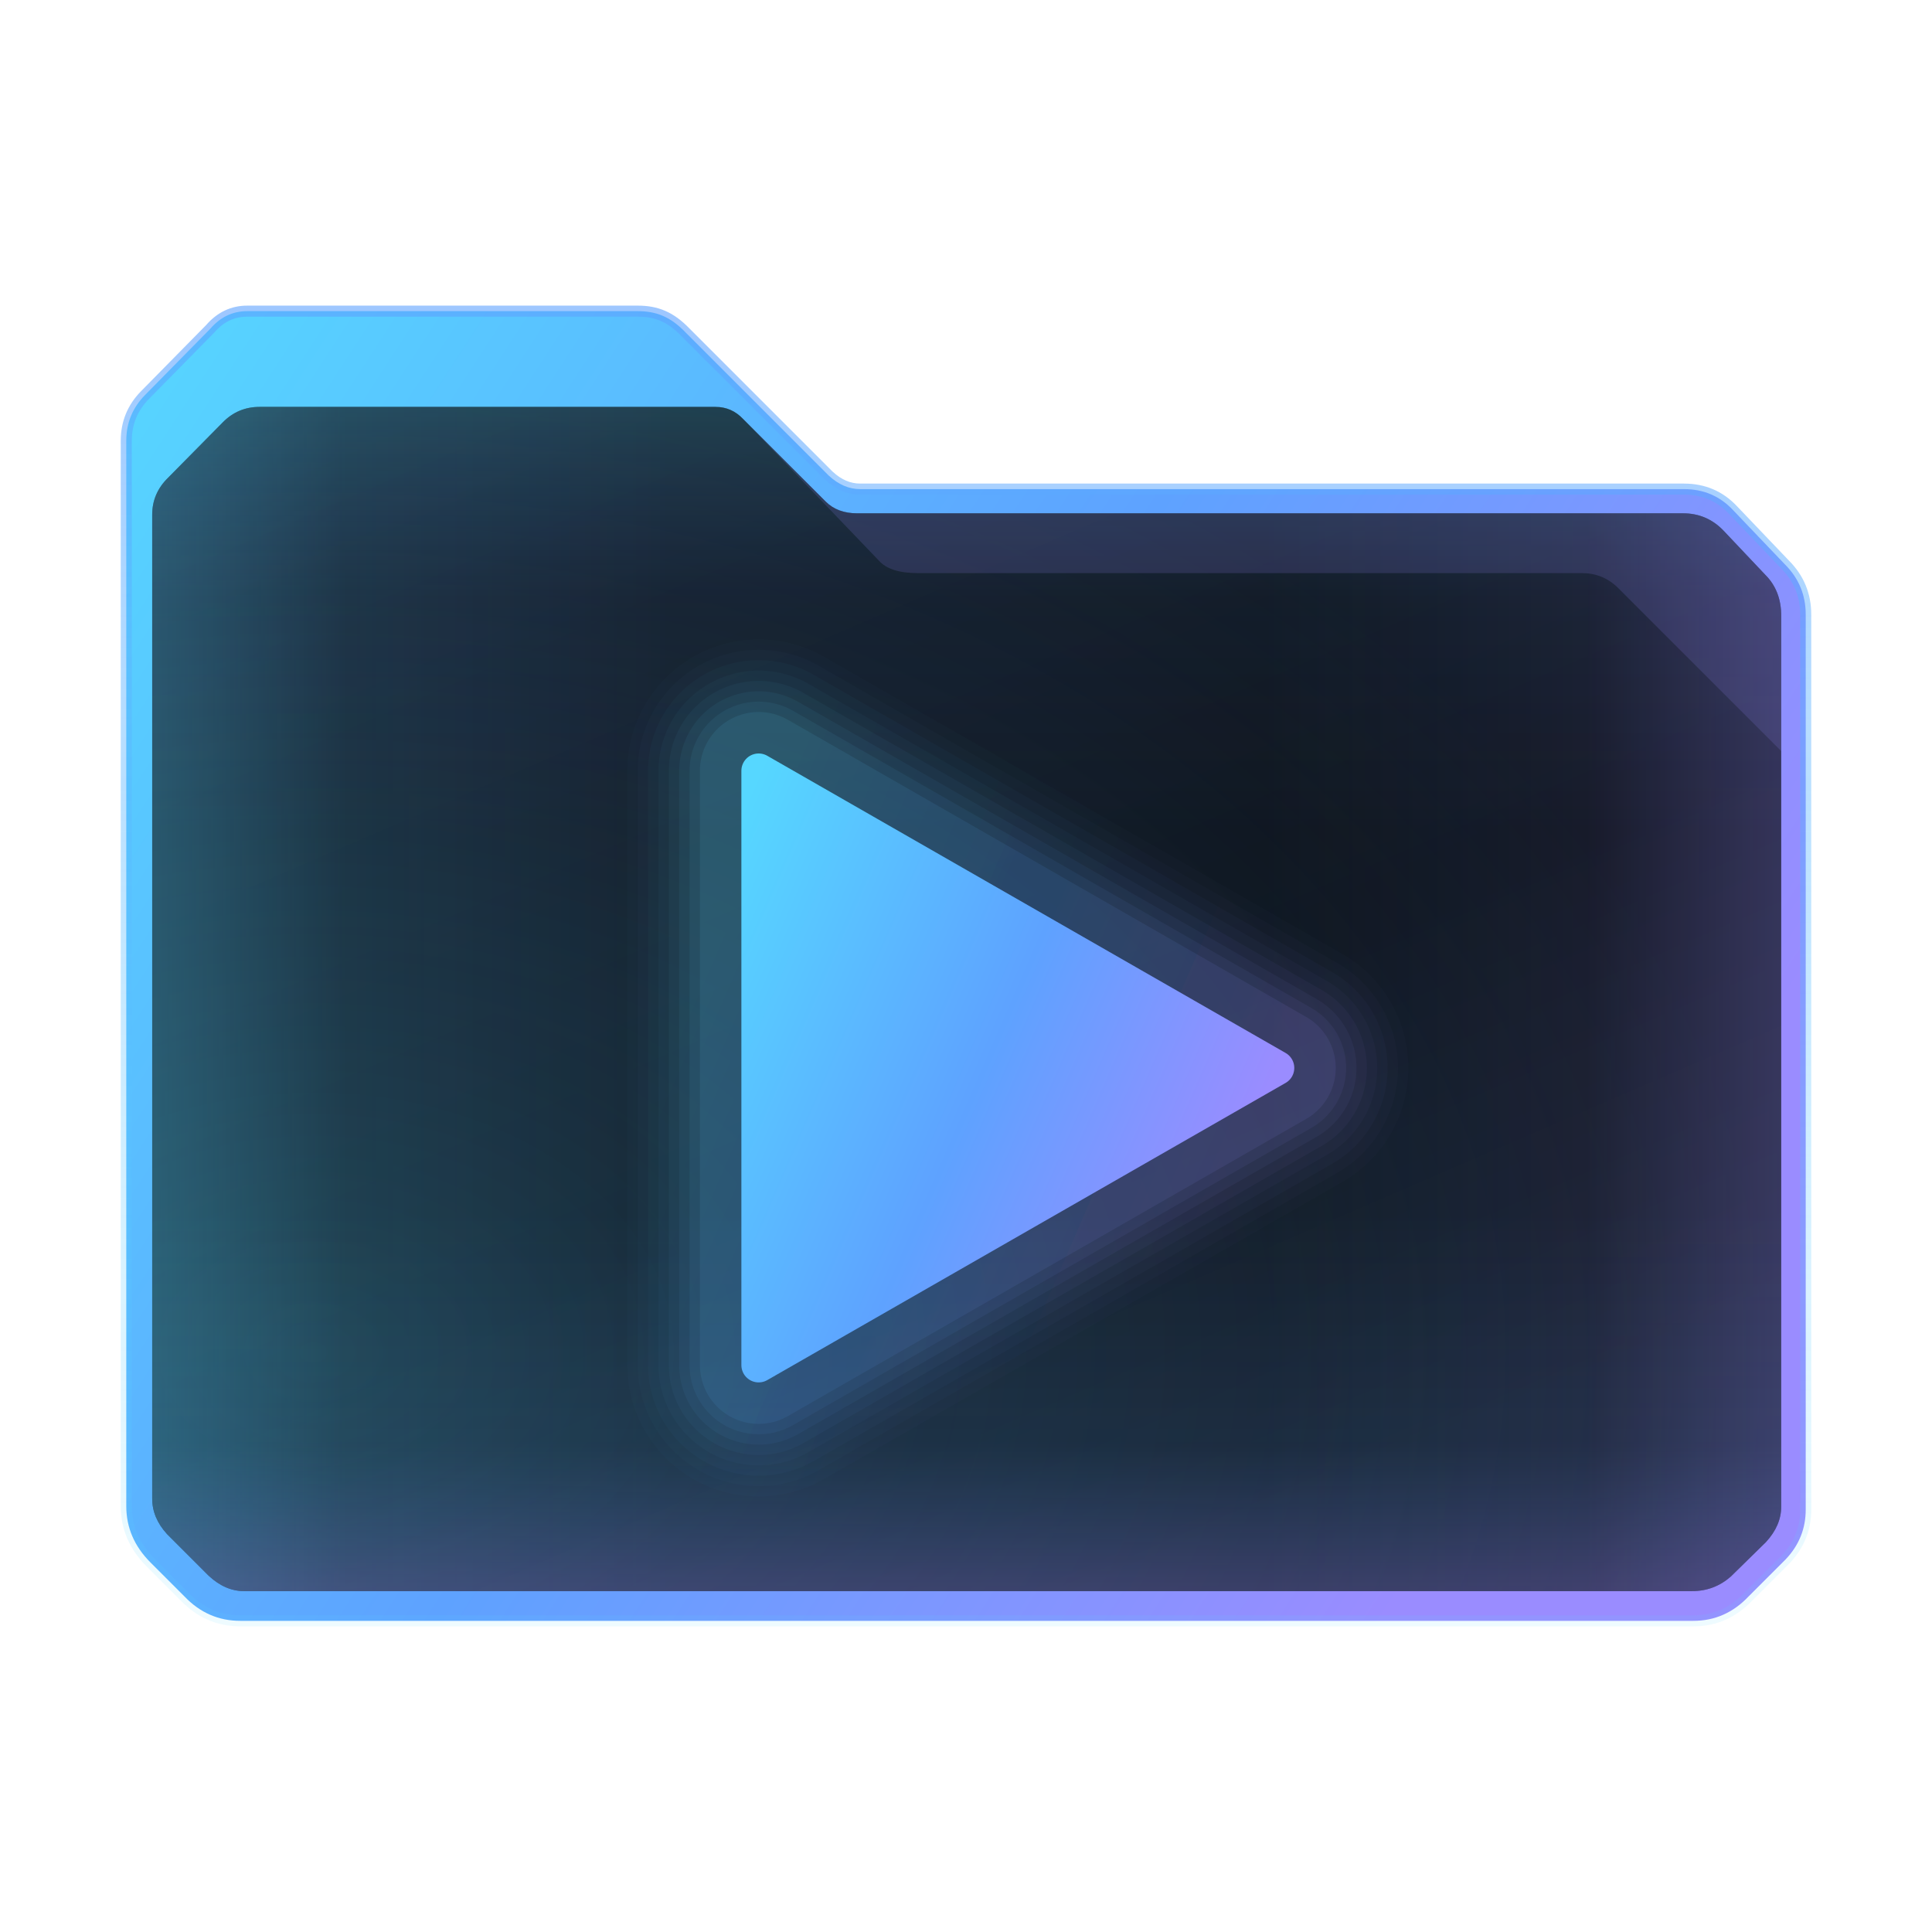
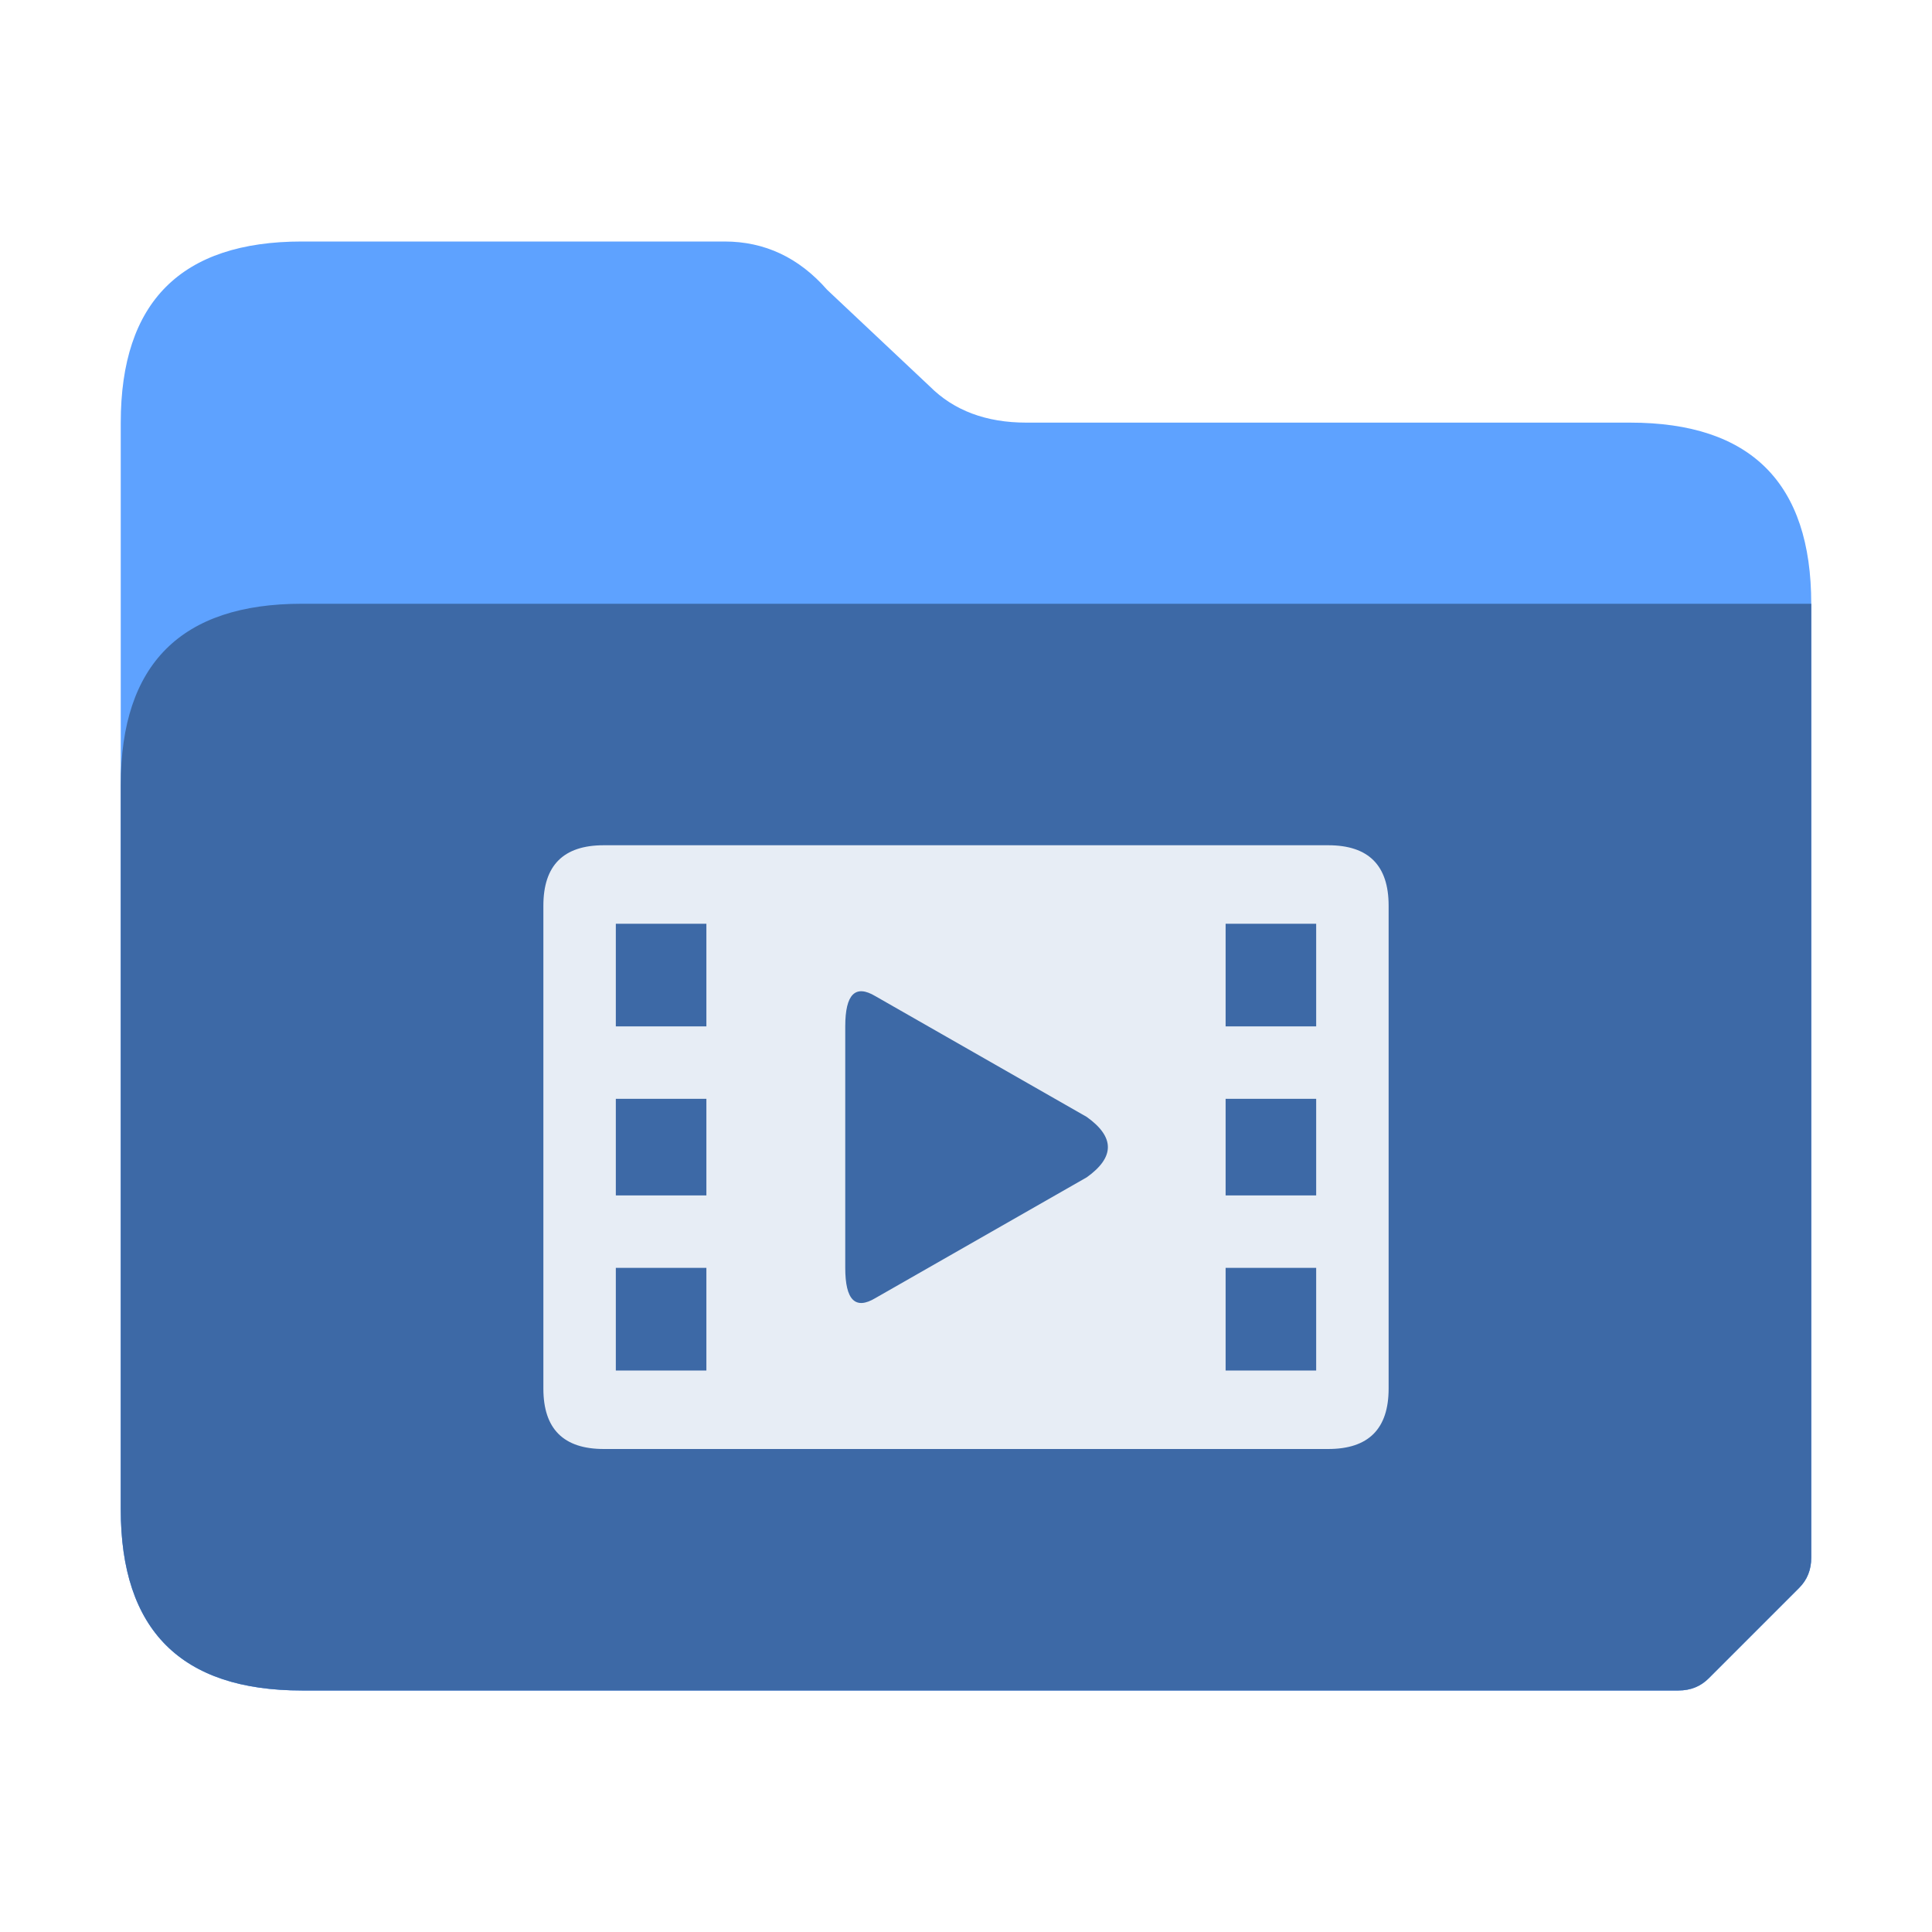
- <svg xmlns="http://www.w3.org/2000/svg" id="svg14" width="32" height="32" viewBox="0 0 32 32">
+ <svg xmlns="http://www.w3.org/2000/svg" width="32" height="32" viewBox="0 0 32 32">
  <style id="current-color-scheme" type="text/css">
 .ColorScheme-Text { color:#e7edf5; }
 .ColorScheme-Background { color:#0c1118; }
 .ColorScheme-Highlight { color:#5ea2ff; }
-  .ColorScheme-Accent { color:#5ea2ff; }
 .ColorScheme-HighlightedText { color:#081018; }
 .ColorScheme-PositiveText { color:#79d97f; }
 .ColorScheme-NeutralText { color:#f2c46b; }
 .ColorScheme-NegativeText { color:#ff718c; }
-  .HoloNight-background { color:#0c1118; }
-  .HoloNight-surface { color:#131a24; }
-  .HoloNight-accentCyan { color:#56d7ff; }
-  .HoloNight-accentBlue { color:#5ea2ff; }
-  .HoloNight-accentViolet { color:#9a8cff; }
+  .ColorScheme-Accent { color:#5ea2ff; }
</style>
-   <defs id="defs10">
-     <linearGradient id="rim" x1="0" x2="1" y1="0" y2=".5">
-       <stop id="stop1" class="HoloNight-accentCyan" offset="0" stop-color="currentColor" />
-       <stop id="stop2" class="HoloNight-accentBlue" offset=".55" stop-color="currentColor" />
-       <stop id="stop3" class="HoloNight-accentViolet" offset="1" stop-color="currentColor" />
-     </linearGradient>
-     <linearGradient id="face" x1="0" x2=".6" y1="0" y2="1">
-       <stop id="stop4" class="HoloNight-surface" offset="0" stop-color="currentColor" />
-       <stop id="stop5" offset=".65" stop-color="currentColor" class="HoloNight-background" />
-       <stop id="stop6" class="HoloNight-surface" offset="1" stop-color="currentColor" />
-     </linearGradient>
-     <linearGradient id="edge" x1="0" x2="0" y1="0" y2="1">
-       <stop id="stop7" offset="0" stop-color="currentColor" stop-opacity=".6" class="HoloNight-accentBlue" />
-       <stop id="stop8" class="HoloNight-accentCyan" offset="1" stop-color="currentColor" stop-opacity=".1" />
-     </linearGradient>
-     <radialGradient id="pool" cx=".1" cy=".8" r=".9">
-       <stop id="stop9" class="HoloNight-accentCyan" offset="0" stop-color="currentColor" stop-opacity=".2" />
-       <stop id="stop10" class="HoloNight-accentBlue" offset="1" stop-color="currentColor" stop-opacity="0" />
-     </radialGradient>
-     <linearGradient id="inner-side-light" x1="0" x2="1" y1="0" y2="0">
-       <stop class="HoloNight-accentCyan" offset="0" stop-color="currentColor" stop-opacity=".28" />
-       <stop class="HoloNight-accentCyan" offset=".12" stop-color="currentColor" stop-opacity=".08" />
-       <stop class="HoloNight-accentBlue" offset=".32" stop-color="currentColor" stop-opacity="0" />
-       <stop class="HoloNight-accentBlue" offset=".68" stop-color="currentColor" stop-opacity="0" />
-       <stop class="HoloNight-accentViolet" offset=".88" stop-color="currentColor" stop-opacity=".08" />
-       <stop class="HoloNight-accentViolet" offset="1" stop-color="currentColor" stop-opacity=".28" />
-     </linearGradient>
-     <linearGradient id="inner-top-bottom-light" x1="0" x2="0" y1="0" y2="1">
-       <stop class="HoloNight-accentCyan" offset="0" stop-color="currentColor" stop-opacity=".2" />
-       <stop class="HoloNight-accentBlue" offset=".16" stop-color="currentColor" stop-opacity=".05" />
-       <stop class="HoloNight-accentBlue" offset=".36" stop-color="currentColor" stop-opacity="0" />
-       <stop class="HoloNight-accentBlue" offset=".68" stop-color="currentColor" stop-opacity="0" />
-       <stop class="HoloNight-accentBlue" offset=".88" stop-color="currentColor" stop-opacity=".07" />
-       <stop class="HoloNight-accentViolet" offset="1" stop-color="currentColor" stop-opacity=".26" />
-     </linearGradient>
-   </defs>
-   <g id="artwork" transform="translate(16 16) scale(1.144726) translate(-16 -15.525)">
-     <path id="folder" fill="url(#rim)" d="M5.6 6.05h5.65c.275 0 .475.085.685.3l2.08 2.08q.21.195.455.195h11.92q.425 0 .71.305l.75.785q.3.3.3.725v12.95q0 .415-.29.72l-.535.535q-.335.355-.8.355H5.5q-.47 0-.805-.35l-.495-.495q-.35-.35-.35-.815V7.925q0-.385.27-.66l.945-.96q.22-.255.535-.255" />
-     <path id="recessed-face" fill="url(#face)" d="M5.78 7.435h6.595q.235 0 .4.175l1.195 1.195q.17.17.455.17h11.95q.345 0 .585.25l.605.64q.23.23.23.59V23.35q0 .27-.22.51l-.51.5q-.24.21-.56.21H5.555q-.275 0-.515-.225l-.6-.6q-.215-.235-.215-.515V8.995q0-.31.23-.535l.79-.8q.22-.225.535-.225" />
-     <path id="path11" fill="url(#pool)" d="M5.78 7.435h6.595q.235 0 .4.175l1.195 1.195q.17.17.455.17h11.95q.345 0 .585.25l.605.64q.23.23.23.59V23.35q0 .27-.22.51l-.51.5q-.24.21-.56.21H5.555q-.275 0-.515-.225l-.6-.6q-.215-.235-.215-.515V8.995q0-.31.23-.535l.79-.8q.22-.225.535-.225" />
-     <path id="face-side-glow" fill="url(#inner-side-light)" d="M5.78 7.435h6.595q.235 0 .4.175l1.195 1.195q.17.17.455.17h11.95q.345 0 .585.25l.605.64q.23.23.23.59V23.35q0 .27-.22.51l-.51.5q-.24.21-.56.21H5.555q-.275 0-.515-.225l-.6-.6q-.215-.235-.215-.515V8.995q0-.31.23-.535l.79-.8q.22-.225.535-.225" />
-     <path id="face-top-bottom-glow" fill="url(#inner-top-bottom-light)" d="M5.78 7.435h6.595q.235 0 .4.175l1.195 1.195q.17.17.455.17h11.95q.345 0 .585.25l.605.64q.23.23.23.59V23.35q0 .27-.22.51l-.51.5q-.24.21-.56.21H5.555q-.275 0-.515-.225l-.6-.6q-.215-.235-.215-.515V8.995q0-.31.23-.535l.79-.8q.22-.225.535-.225" />
-     <path id="path12" fill="currentColor" d="m12.775 7.61 1.965 2.05q.16.18.56.18h9.61q.305 0 .52.21l2.365 2.365v-1.96q0-.36-.23-.59l-.605-.64q-.24-.25-.585-.25h-11.95q-.285 0-.455-.17z" class="HoloNight-accentViolet" opacity=".16" />
-     <path id="path13" fill="none" stroke="url(#edge)" stroke-width=".16" d="M5.6 6.05h5.65c.275 0 .475.085.685.3l2.08 2.08q.21.195.455.195h11.92q.425 0 .71.305l.75.785q.3.3.3.725v12.95q0 .415-.29.72l-.535.535q-.335.355-.8.355H5.5q-.47 0-.805-.35l-.495-.495q-.35-.35-.35-.815V7.925q0-.385.27-.66l.945-.96q.22-.255.535-.255Z" />
-     <path id="videos-glow-1" fill="none" stroke="url(#rim)" stroke-width="3.8" stroke-linejoin="round" stroke-linecap="round" opacity=".018" d="M13 12.7l7.5 4.3-7.5 4.3Z" />
-     <path id="videos-glow-2" fill="none" stroke="url(#rim)" stroke-width="3.5" stroke-linejoin="round" stroke-linecap="round" opacity=".022" d="M13 12.7l7.5 4.3-7.5 4.3Z" />
-     <path id="videos-glow-3" fill="none" stroke="url(#rim)" stroke-width="3.2" stroke-linejoin="round" stroke-linecap="round" opacity=".028" d="M13 12.7l7.5 4.3-7.5 4.3Z" />
-     <path id="videos-glow-4" fill="none" stroke="url(#rim)" stroke-width="2.9" stroke-linejoin="round" stroke-linecap="round" opacity=".035" d="M13 12.7l7.5 4.3-7.5 4.3Z" />
-     <path id="videos-glow-5" fill="none" stroke="url(#rim)" stroke-width="2.6" stroke-linejoin="round" stroke-linecap="round" opacity=".045" d="M13 12.7l7.5 4.3-7.5 4.3Z" />
-     <path id="videos-glow-6" fill="none" stroke="url(#rim)" stroke-width="2.3" stroke-linejoin="round" stroke-linecap="round" opacity=".055" d="M13 12.7l7.5 4.3-7.5 4.3Z" />
-     <path id="videos-glow-7" fill="none" stroke="url(#rim)" stroke-width="2" stroke-linejoin="round" stroke-linecap="round" opacity=".07" d="M13 12.7l7.5 4.3-7.5 4.3Z" />
-     <path id="videos-glow-8" fill="none" stroke="url(#rim)" stroke-width="1.7" stroke-linejoin="round" stroke-linecap="round" opacity=".09" d="M13 12.7l7.5 4.3-7.5 4.3Z" />
-     <path id="videos" fill="url(#rim)" stroke="url(#rim)" stroke-width=".5" stroke-linejoin="round" stroke-linecap="round" d="M13 12.7l7.5 4.3-7.5 4.3Z" />
+   <path class="ColorScheme-Accent" fill="currentColor" d="M5 4 H12 Q13 4 13.7 4.8 L15.4 6.4 Q16 7 17 7 H27 Q30 7 30 10 V25.8 Q30 26.1 29.8 26.3 L28.3 27.8 Q28.1 28 27.8 28 H5 Q2 28 2 25 V7 Q2 4 5 4 Z" />
+   <path class="ColorScheme-Accent" fill="currentColor" d="M5 10 H30 V25.8 Q30 26.1 29.8 26.3 L28.3 27.8 Q28.1 28 27.8 28 H5 Q2 28 2 25 V13 Q2 10 5 10 Z" />
+   <path d="M5 10 H30 V25.8 Q30 26.1 29.8 26.3 L28.3 27.8 Q28.1 28 27.8 28 H5 Q2 28 2 25 V13 Q2 10 5 10 Z" id="front-shading" fill="#000000" fill-opacity=".35" />
+   <g class="ColorScheme-Text" fill="currentColor">
+     <path fill-rule="evenodd" d="M10 14 H22 Q23 14 23 15 V23 Q23 24 22 24 H10 Q9 24 9 23 V15 Q9 14 10 14 Z M10.2 15.3 V17 H11.7 V15.3 Z M10.2 18.2 V19.8 H11.7 V18.2 Z M10.2 21 V22.7 H11.7 V21 Z M20.3 15.3 V17 H21.8 V15.3 Z M20.3 18.2 V19.8 H21.8 V18.2 Z M20.3 21 V22.7 H21.8 V21 Z M14.5 16.5 Q14 16.2 14 17 V21 Q14 21.8 14.5 21.5 L18 19.5 Q18.7 19 18 18.5 Z" />
  </g>
</svg>
